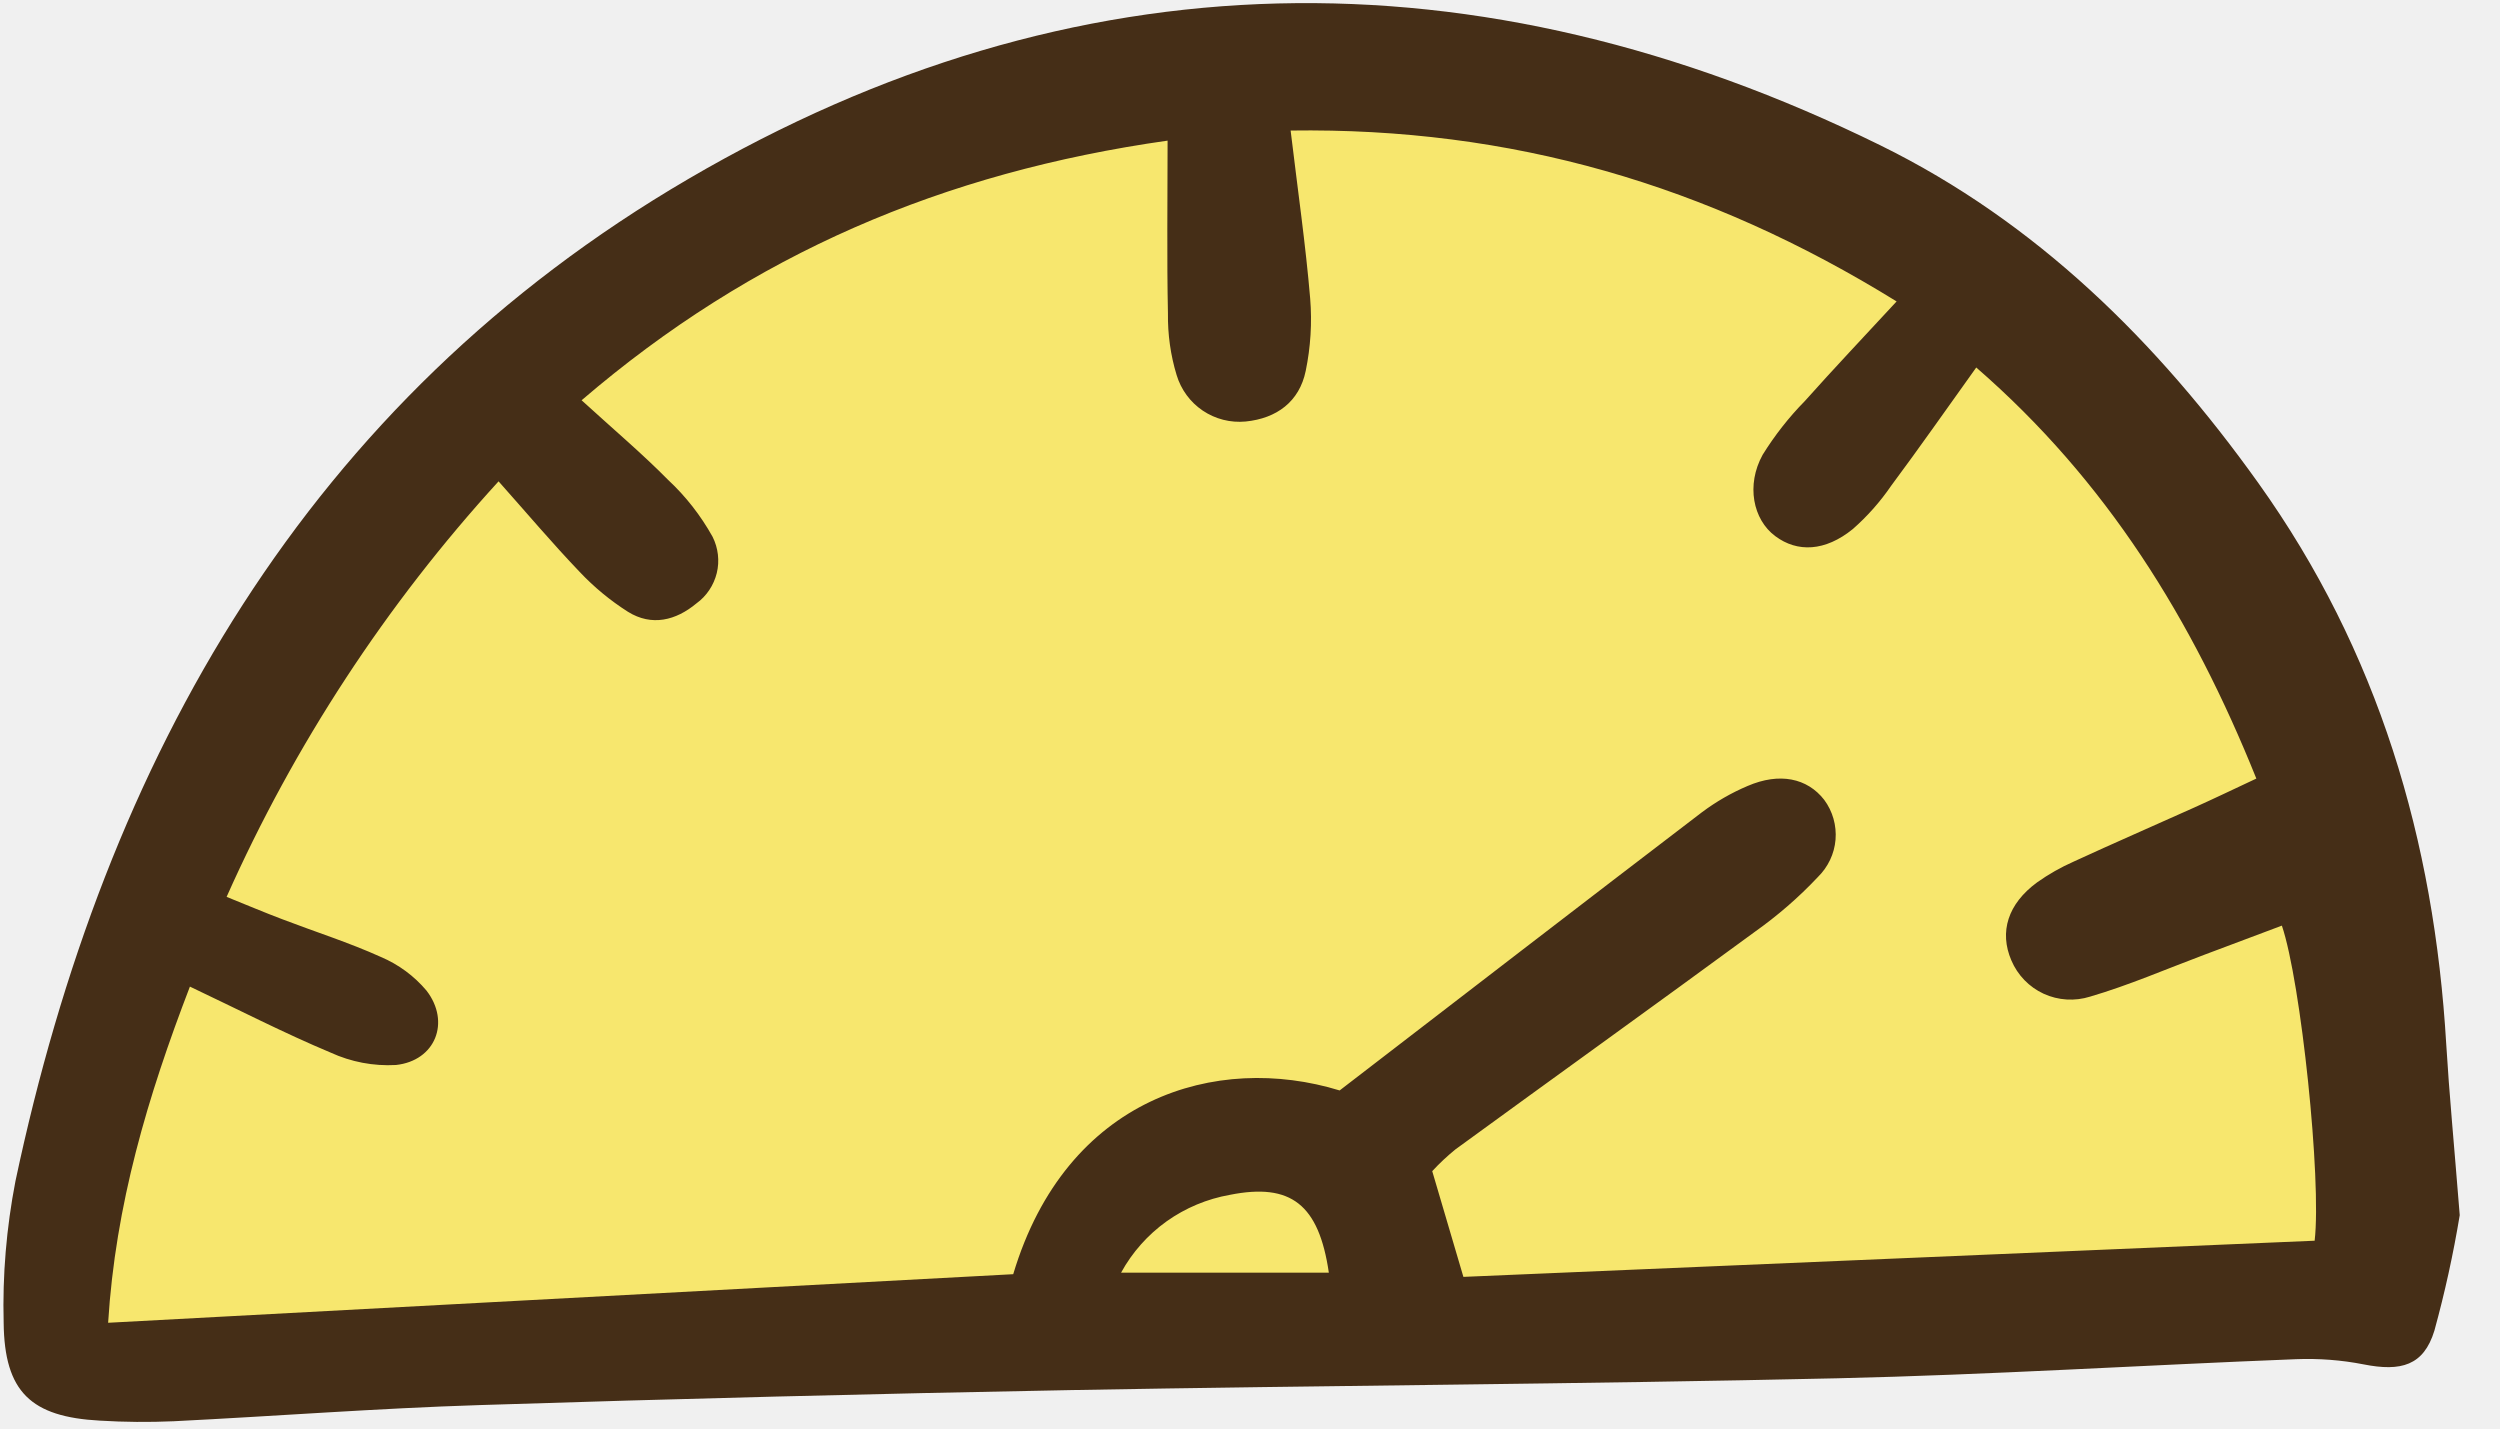
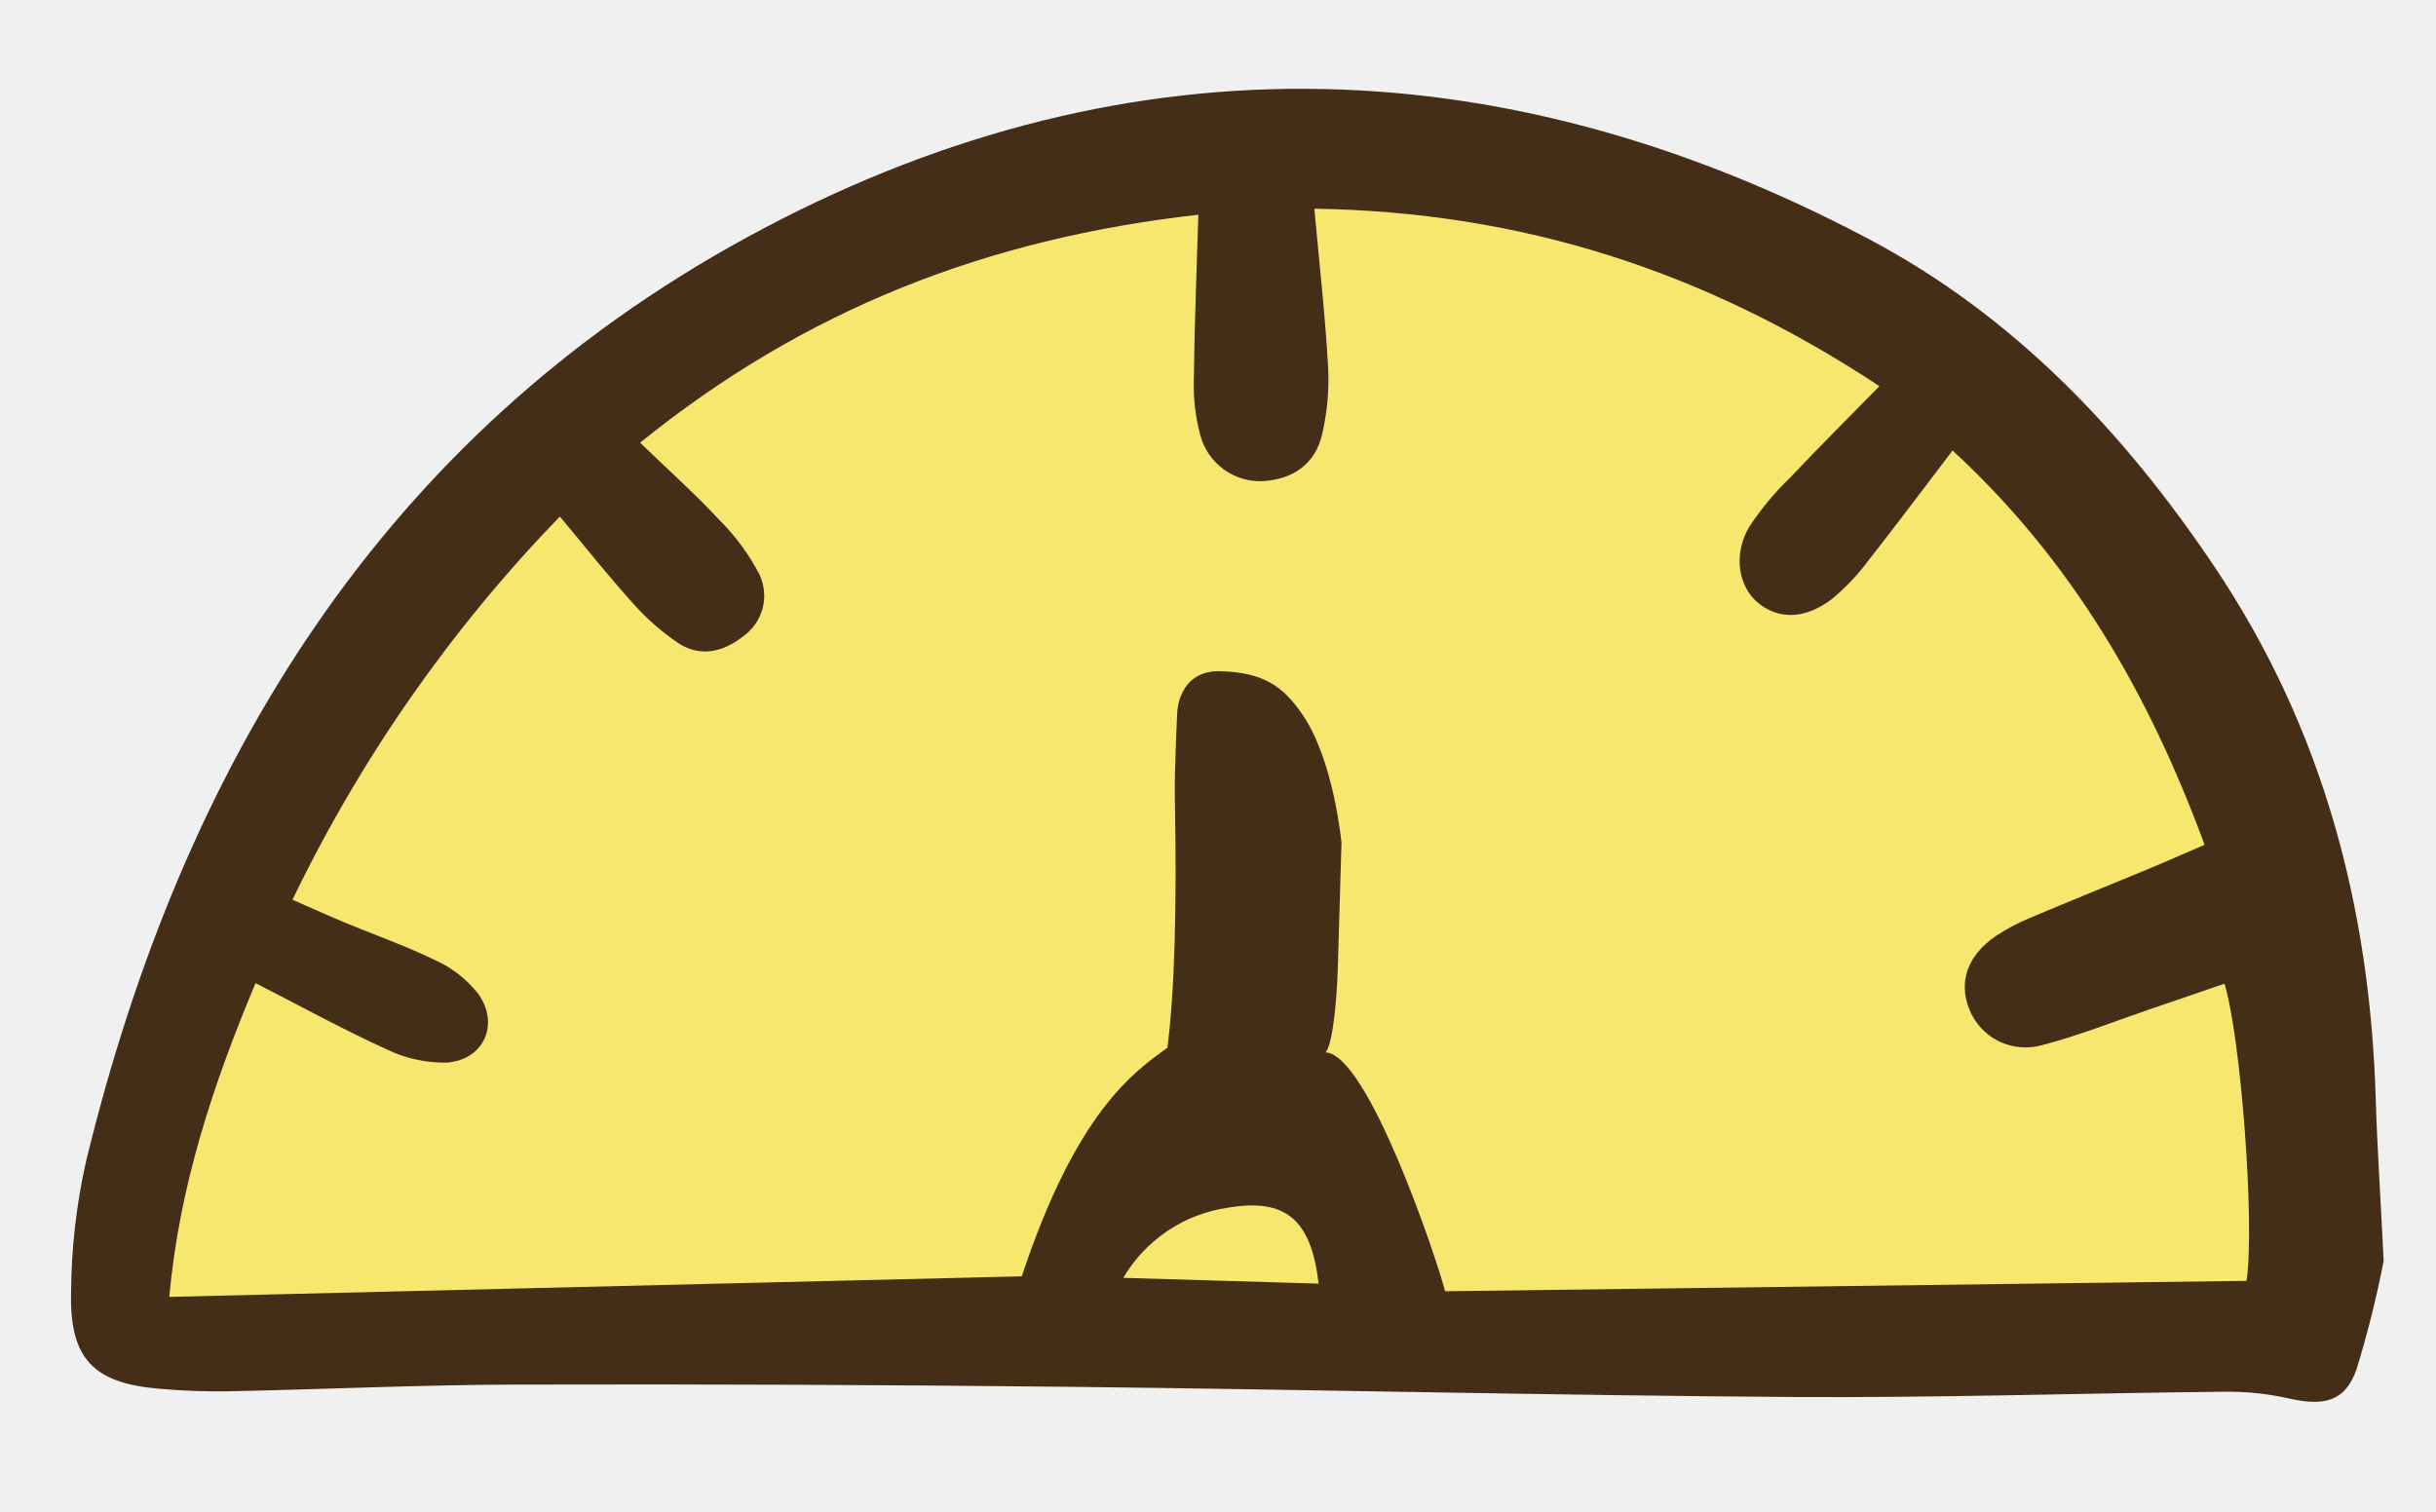
- <svg xmlns="http://www.w3.org/2000/svg" width="28" height="16" viewBox="0 0 28 16" fill="none">
-   <g clip-path="url(#clip0_94_1992)">
-     <path d="M3.089 7.502L0.441 14.562L0.883 15.445L5.737 15.003H18.975L26.918 14.121L26.035 8.826L23.388 4.413L18.975 1.324L13.238 0.883L7.502 2.648L3.089 7.502Z" fill="#F7E76E" />
-     <path d="M27.549 13.61C27.477 14.046 27.382 14.478 27.265 14.904C27.145 15.295 26.892 15.364 26.472 15.281C26.223 15.232 25.968 15.213 25.714 15.223C24 15.29 22.287 15.398 20.572 15.437C17.712 15.502 14.853 15.517 11.994 15.569C9.786 15.61 7.578 15.666 5.37 15.737C4.228 15.773 3.088 15.861 1.945 15.918C1.669 15.93 1.393 15.928 1.117 15.911C0.348 15.869 0.049 15.591 0.041 14.814C0.027 14.283 0.072 13.751 0.173 13.229C1.179 8.482 3.445 4.497 7.71 2.004C12.023 -0.518 16.553 -0.589 21.059 1.627C22.808 2.487 24.162 3.827 25.292 5.408C26.64 7.294 27.263 9.411 27.398 11.697C27.431 12.247 27.484 12.796 27.549 13.61ZM15.004 12.213C16.406 11.135 17.731 10.113 19.062 9.097C19.22 8.979 19.391 8.88 19.573 8.803C19.93 8.649 20.241 8.714 20.431 8.958C20.526 9.086 20.571 9.245 20.558 9.404C20.545 9.563 20.474 9.711 20.36 9.823C20.145 10.052 19.906 10.258 19.649 10.44C18.537 11.256 17.416 12.06 16.301 12.873C16.209 12.948 16.122 13.029 16.041 13.117C16.159 13.516 16.263 13.868 16.39 14.301L25.924 13.896C26.003 13.217 25.771 10.996 25.557 10.367C25.266 10.476 24.976 10.586 24.684 10.695C24.26 10.854 23.843 11.035 23.41 11.162C23.238 11.216 23.053 11.205 22.889 11.13C22.726 11.055 22.597 10.921 22.527 10.756C22.39 10.437 22.488 10.123 22.815 9.883C22.943 9.792 23.081 9.714 23.225 9.65C23.672 9.444 24.123 9.248 24.572 9.046C24.799 8.944 25.023 8.836 25.271 8.72C24.554 6.936 23.594 5.384 22.134 4.116C21.801 4.581 21.497 5.016 21.18 5.442C21.058 5.62 20.915 5.782 20.752 5.925C20.442 6.177 20.13 6.19 19.882 6.004C19.634 5.819 19.554 5.433 19.742 5.093C19.877 4.876 20.035 4.674 20.214 4.492C20.537 4.13 20.87 3.778 21.242 3.376C19.12 2.064 16.92 1.427 14.455 1.462C14.536 2.138 14.623 2.739 14.674 3.344C14.696 3.615 14.679 3.888 14.624 4.154C14.553 4.499 14.299 4.686 13.951 4.721C13.781 4.737 13.612 4.694 13.471 4.599C13.33 4.504 13.227 4.363 13.178 4.2C13.11 3.977 13.078 3.744 13.081 3.51C13.068 2.886 13.077 2.262 13.077 1.575C10.567 1.931 8.425 2.843 6.514 4.483C6.88 4.817 7.194 5.082 7.482 5.374C7.681 5.559 7.849 5.775 7.981 6.012C8.044 6.138 8.061 6.282 8.028 6.418C7.994 6.555 7.914 6.676 7.8 6.758C7.571 6.949 7.3 7.018 7.033 6.852C6.835 6.726 6.653 6.576 6.492 6.405C6.186 6.085 5.899 5.745 5.584 5.391C4.326 6.769 3.297 8.341 2.538 10.045C2.769 10.138 2.964 10.221 3.163 10.296C3.531 10.437 3.908 10.556 4.266 10.718C4.464 10.802 4.639 10.931 4.777 11.095C5.049 11.448 4.876 11.881 4.434 11.928C4.183 11.942 3.932 11.894 3.703 11.789C3.18 11.57 2.674 11.309 2.127 11.05C1.652 12.286 1.293 13.494 1.211 14.815C4.631 14.631 7.989 14.451 11.348 14.271C11.942 12.288 13.625 11.79 15.004 12.213ZM14.883 14.254C14.771 13.49 14.459 13.246 13.776 13.382C13.521 13.427 13.278 13.528 13.066 13.679C12.855 13.83 12.68 14.027 12.556 14.254H14.883Z" fill="#452E17" />
+ <svg xmlns="http://www.w3.org/2000/svg" width="29" height="18" viewBox="0 0 29 18" fill="none">
+   <g clip-path="url(#clip0_119_293)">
+     <path d="M4.108 8.187L1.254 15.166L1.669 16.062L6.534 15.763L19.766 16.153L27.732 15.505L27.006 10.186L24.489 5.697L20.169 2.48L14.448 1.87L8.662 3.465L4.108 8.187Z" fill="#F7E76E" />
+     <path d="M28.377 15.013C28.293 15.447 28.185 15.876 28.056 16.298C27.924 16.686 27.669 16.747 27.252 16.652C27.004 16.596 26.75 16.569 26.496 16.571C24.78 16.588 23.065 16.645 21.349 16.634C18.489 16.615 15.631 16.545 12.771 16.513C10.563 16.489 8.355 16.48 6.146 16.486C5.003 16.489 3.861 16.543 2.717 16.566C2.441 16.57 2.165 16.56 1.89 16.535C1.122 16.47 0.831 16.183 0.846 15.407C0.848 14.875 0.908 14.345 1.025 13.826C2.17 9.111 4.553 5.195 8.889 2.828C13.275 0.433 17.805 0.496 22.243 2.844C23.967 3.755 25.28 5.135 26.363 6.748C27.655 8.673 28.216 10.807 28.283 13.097C28.299 13.647 28.337 14.197 28.377 15.013ZM13.897 12.476C13.983 11.817 14.012 10.82 13.986 9.477C13.98 9.185 14.015 8.477 14.015 8.477C14.015 8.477 14.03 7.977 14.53 7.992C15.029 8.007 15.272 8.159 15.514 8.521C15.882 9.07 15.97 10.036 15.97 10.036C15.955 10.535 15.943 10.949 15.926 11.535C15.914 11.925 15.863 12.446 15.78 12.531C16.279 12.546 17.089 14.939 17.204 15.375L26.745 15.251C26.845 14.575 26.677 12.348 26.482 11.713C26.188 11.813 25.894 11.915 25.6 12.015C25.172 12.161 24.749 12.33 24.312 12.444C24.139 12.493 23.954 12.476 23.793 12.397C23.632 12.317 23.507 12.18 23.442 12.012C23.315 11.69 23.422 11.379 23.755 11.148C23.887 11.061 24.026 10.987 24.172 10.927C24.625 10.735 25.082 10.552 25.537 10.363C25.766 10.268 25.993 10.167 26.245 10.059C25.581 8.254 24.666 6.675 23.245 5.364C22.898 5.818 22.581 6.244 22.253 6.661C22.125 6.835 21.977 6.993 21.81 7.131C21.493 7.374 21.18 7.378 20.938 7.185C20.695 6.992 20.627 6.604 20.826 6.27C20.967 6.057 21.131 5.86 21.315 5.683C21.648 5.331 21.991 4.989 22.374 4.598C20.293 3.224 18.112 2.523 15.647 2.485C15.709 3.163 15.777 3.767 15.811 4.372C15.825 4.644 15.8 4.916 15.737 5.181C15.655 5.523 15.397 5.703 15.047 5.728C14.877 5.739 14.709 5.69 14.571 5.591C14.433 5.492 14.334 5.348 14.29 5.184C14.229 4.959 14.203 4.725 14.213 4.491C14.219 3.868 14.246 3.244 14.266 2.557C11.747 2.839 9.579 3.687 7.62 5.271C7.977 5.615 8.283 5.889 8.562 6.189C8.755 6.381 8.917 6.601 9.042 6.842C9.101 6.97 9.114 7.114 9.077 7.25C9.039 7.385 8.955 7.503 8.839 7.583C8.605 7.766 8.331 7.828 8.07 7.654C7.876 7.522 7.698 7.366 7.542 7.191C7.245 6.862 6.969 6.514 6.665 6.15C5.366 7.492 4.292 9.032 3.482 10.713C3.711 10.813 3.904 10.901 4.1 10.983C4.464 11.134 4.837 11.264 5.19 11.437C5.385 11.526 5.556 11.661 5.69 11.829C5.951 12.189 5.765 12.617 5.322 12.652C5.071 12.657 4.821 12.602 4.596 12.491C4.079 12.256 3.581 11.981 3.042 11.706C2.53 12.927 2.136 14.124 2.015 15.442C5.44 15.359 8.802 15.277 12.164 15.197C12.816 13.232 13.5 12.763 13.897 12.476ZM15.698 15.284C15.608 14.517 15.304 14.264 14.618 14.38C14.361 14.417 14.115 14.511 13.899 14.656C13.684 14.801 13.503 14.992 13.372 15.215L15.698 15.284Z" fill="#452E17" />
  </g>
  <defs>
-     <clipPath id="clip0_94_1992">
-       <rect width="27.556" height="16" fill="white" />
+     <clipPath id="clip0_119_293">
+       <rect width="27.556" height="16" fill="white" transform="translate(1.24158 0.597656) rotate(1.68774)" />
    </clipPath>
  </defs>
</svg>
